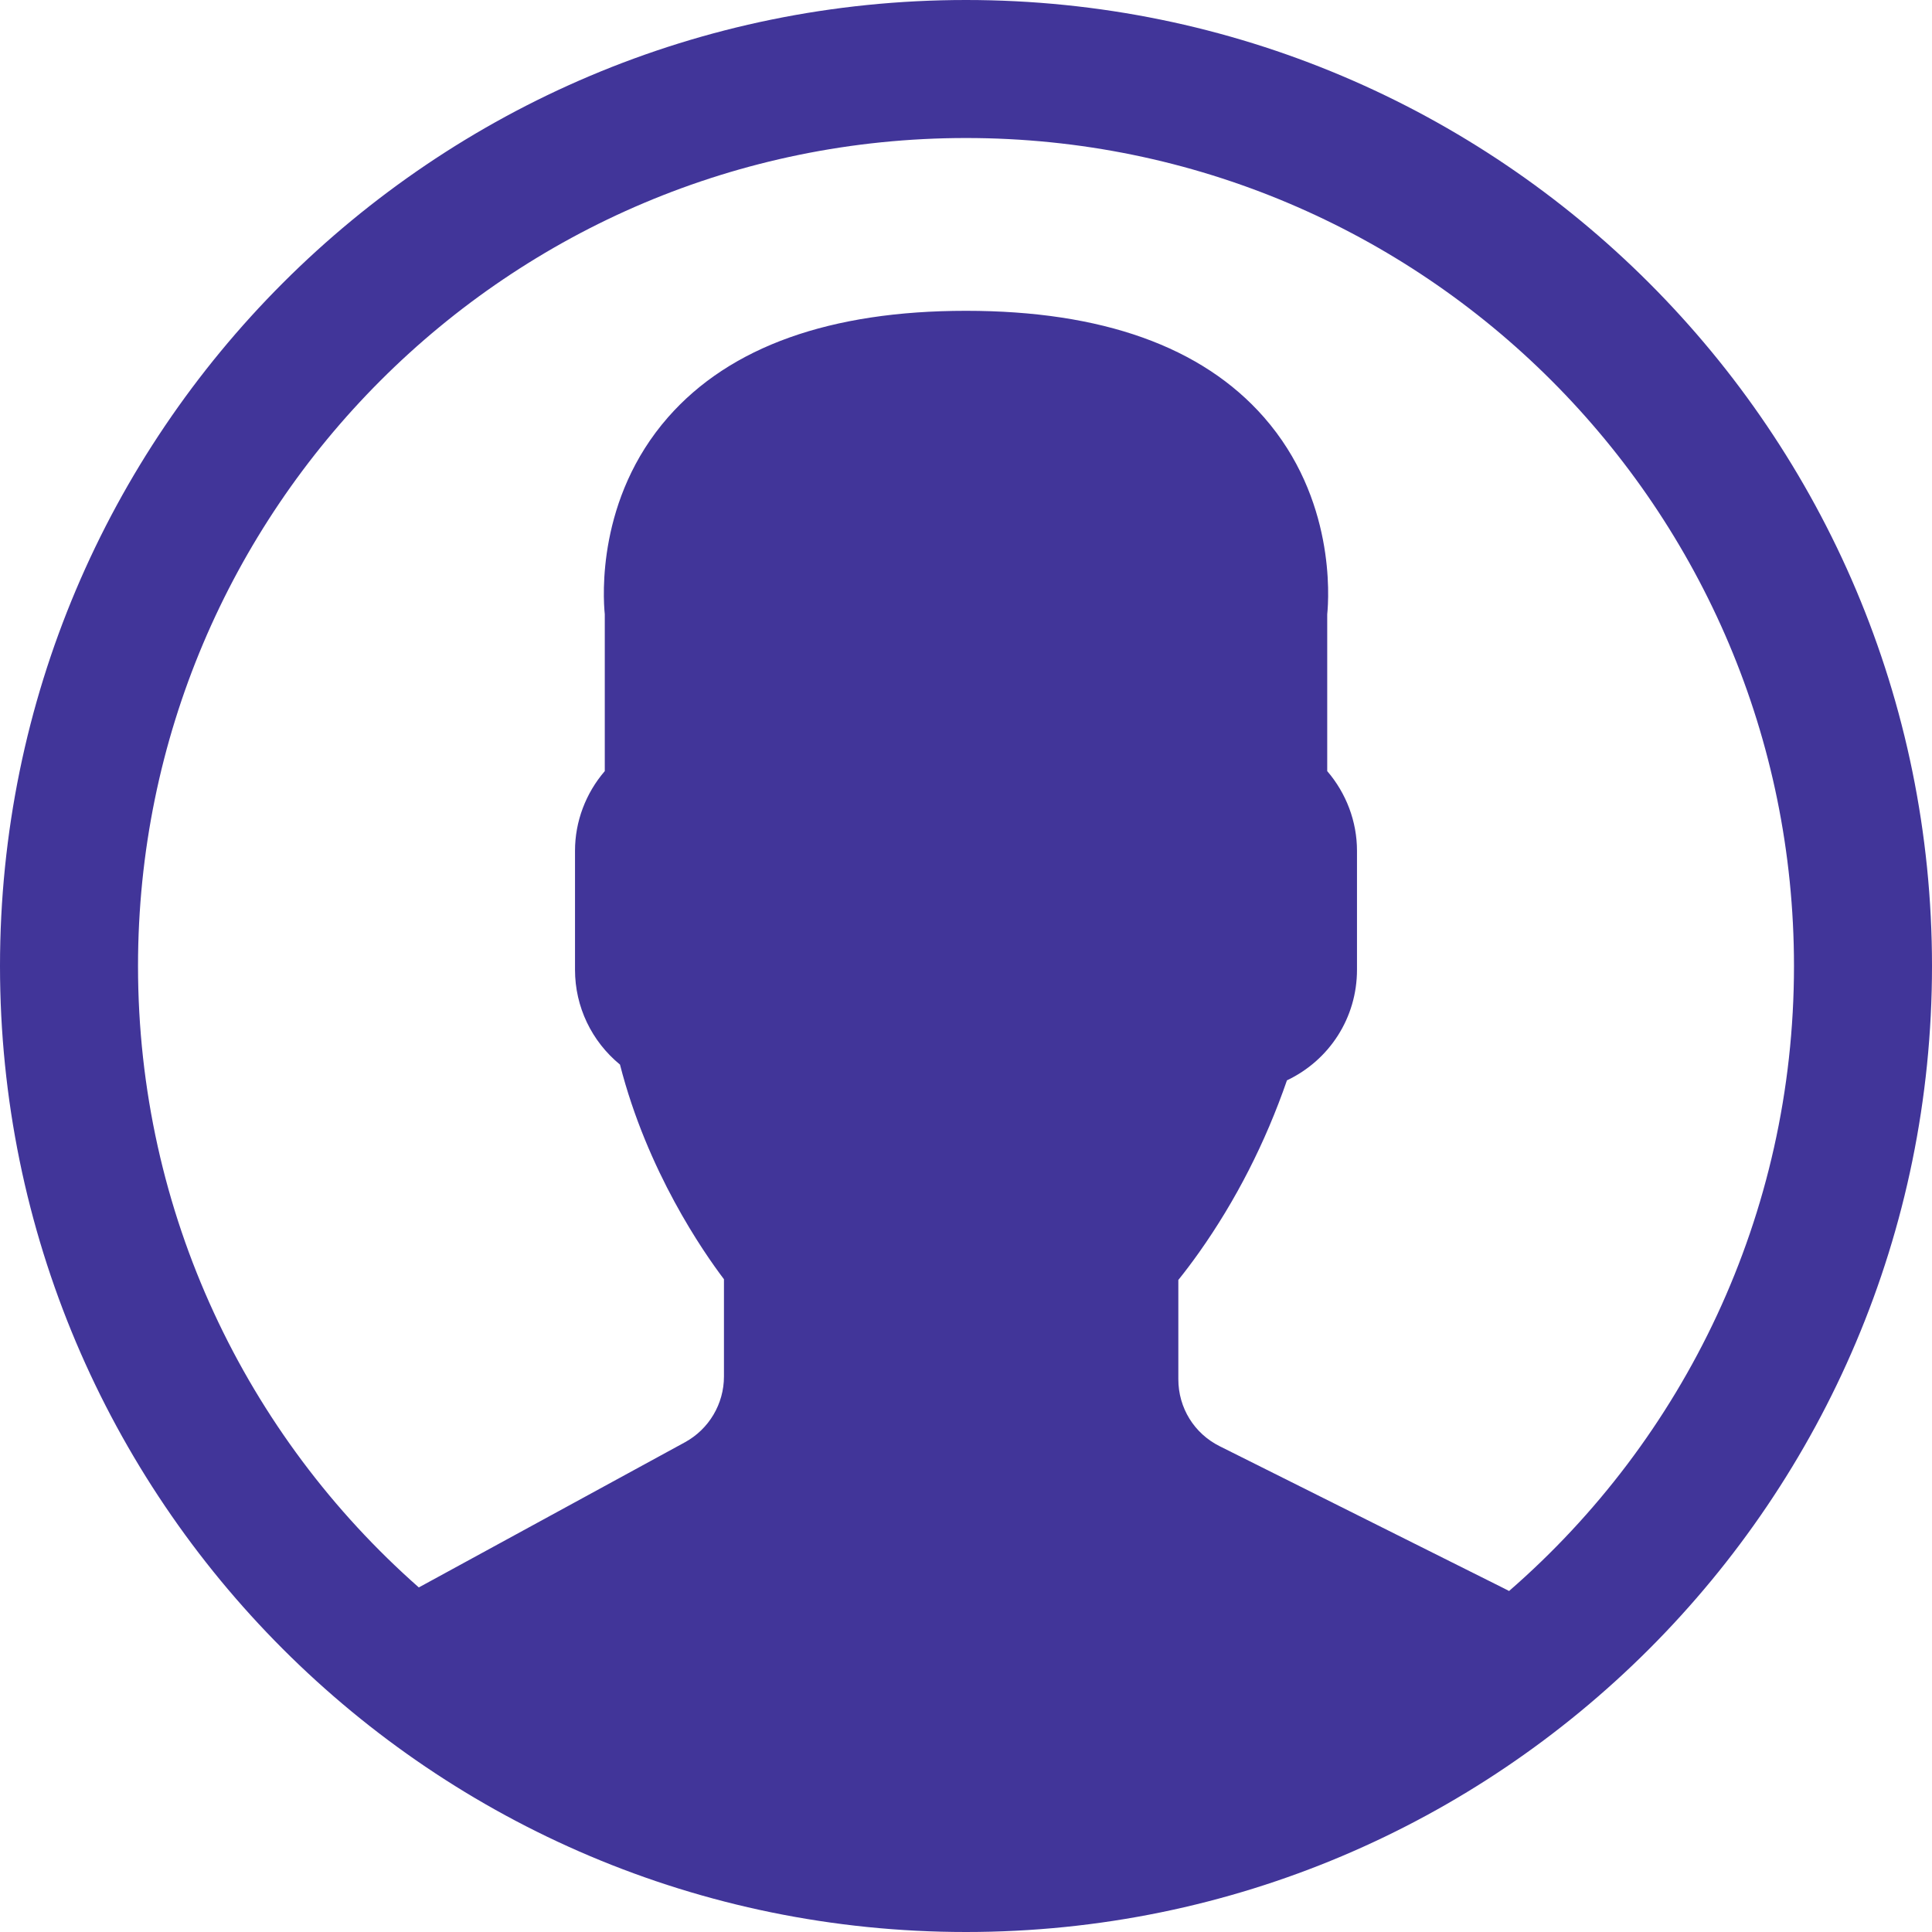
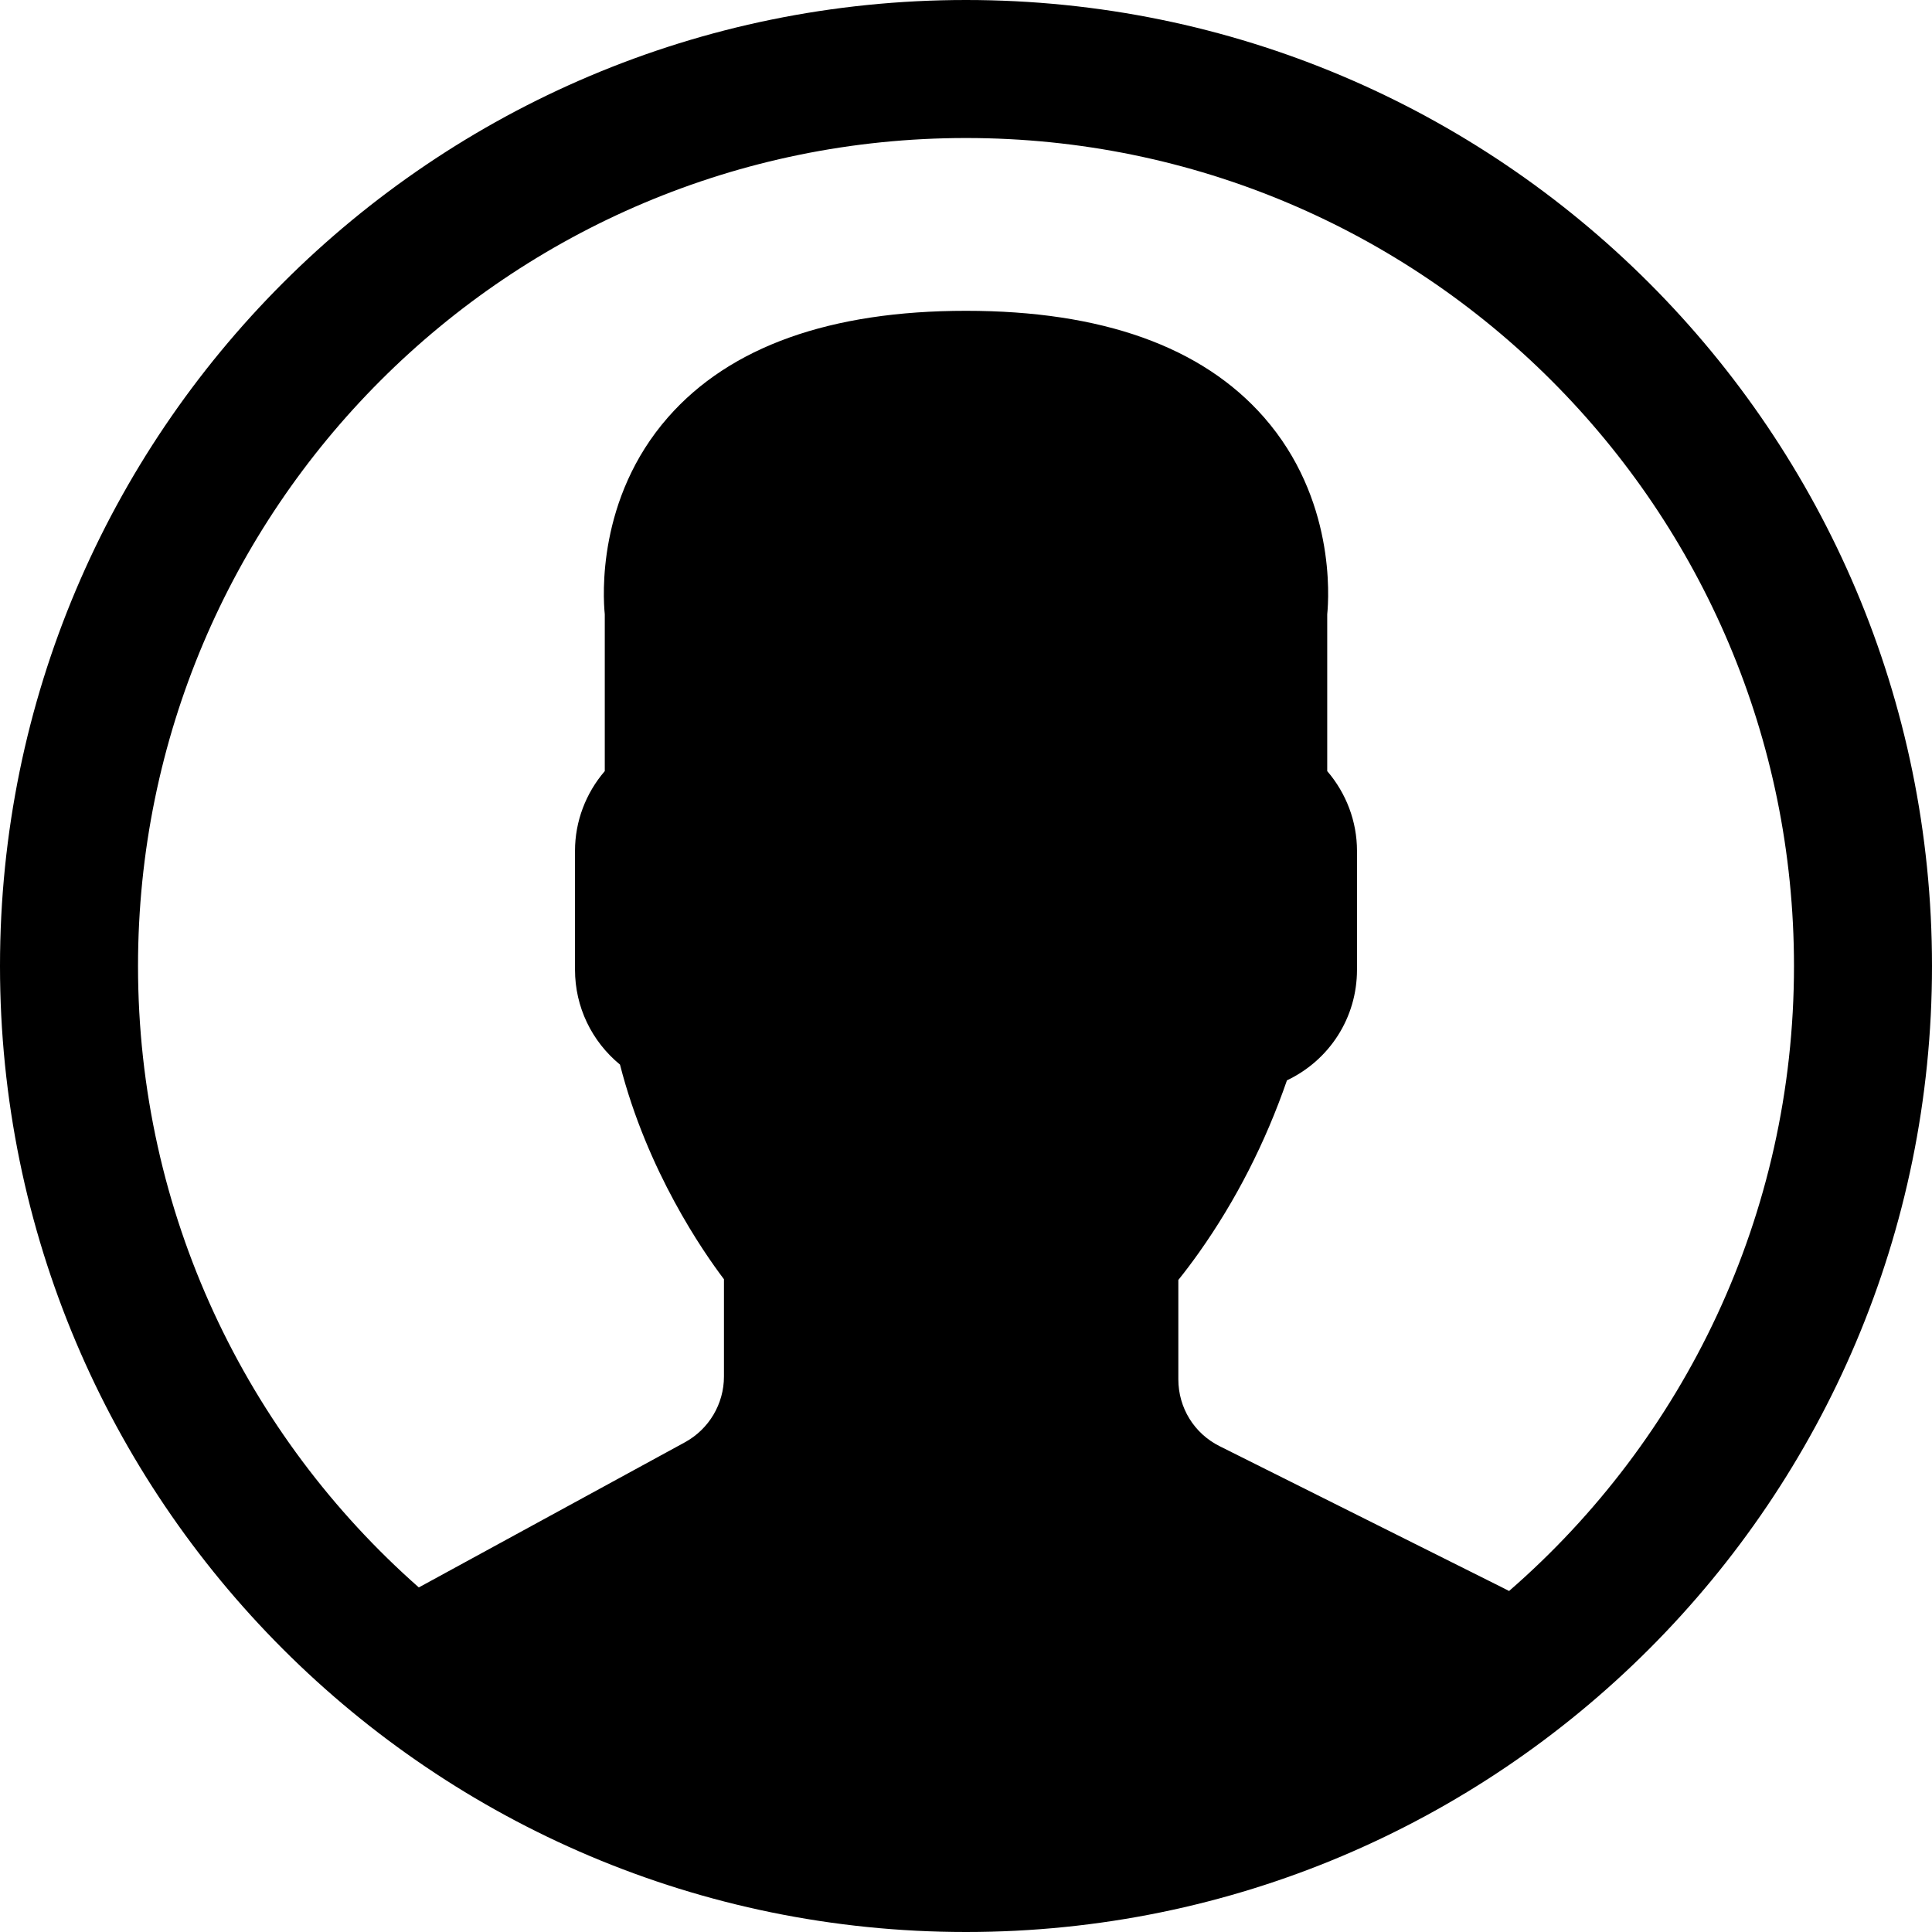
- <svg xmlns="http://www.w3.org/2000/svg" width="32px" height="32px" viewBox="0 0 32 32" version="1.1">
-   <g id="Icon/user" stroke="none" stroke-width="1" fill="none" fill-rule="evenodd">
-     <path d="M24.995,26.352 C27.887,23.838 29.714,20.132 29.714,16 C29.714,8.426 23.574,2.286 16,2.286 C8.426,2.286 2.286,8.426 2.286,16 C2.286,20.1 4.085,23.78 6.937,26.293 L6.944,26.289 L11.344,23.889 C11.743,23.671 11.991,23.253 11.991,22.799 L11.991,21.188 C11.648,20.735 10.72,19.399 10.269,17.633 C9.799,17.247 9.524,16.676 9.524,16.063 L9.524,14.09 C9.524,13.608 9.701,13.139 10.017,12.772 L10.017,10.174 C9.988,9.885 9.886,8.255 11.065,6.911 C12.091,5.741 13.751,5.148 16,5.148 C18.249,5.148 19.909,5.741 20.935,6.911 C22.114,8.256 22.012,9.886 21.983,10.175 L21.983,12.772 C22.299,13.14 22.476,13.608 22.476,14.091 L22.476,16.063 C22.476,16.856 22.021,17.559 21.316,17.894 C20.959,18.925 20.47,19.883 19.86,20.745 C19.741,20.912 19.626,21.065 19.517,21.2 L19.517,22.845 C19.517,23.318 19.779,23.743 20.202,23.954 L24.914,26.31 C24.941,26.324 24.969,26.338 24.995,26.352 Z M16,32 C7.163,32 0,24.837 0,16 C0,7.163 7.163,0 16,0 C24.837,0 32,7.163 32,16 C32,24.837 24.837,32 16,32 Z" id="user" fill="#413599" fill-rule="nonzero" />
+ <svg xmlns="http://www.w3.org/2000/svg" width="100%" height="100%" class="feather" viewBox="0 0 32 32" version="1.1">
+   <g id="Icon/user" stroke="none" stroke-width="1" fill="currentColor" fill-rule="evenodd">
+     <path d="M24.995,26.352 C27.887,23.838 29.714,20.132 29.714,16 C29.714,8.426 23.574,2.286 16,2.286 C8.426,2.286 2.286,8.426 2.286,16 C2.286,20.1 4.085,23.78 6.937,26.293 L6.944,26.289 L11.344,23.889 C11.743,23.671 11.991,23.253 11.991,22.799 L11.991,21.188 C11.648,20.735 10.72,19.399 10.269,17.633 C9.799,17.247 9.524,16.676 9.524,16.063 L9.524,14.09 C9.524,13.608 9.701,13.139 10.017,12.772 L10.017,10.174 C9.988,9.885 9.886,8.255 11.065,6.911 C12.091,5.741 13.751,5.148 16,5.148 C18.249,5.148 19.909,5.741 20.935,6.911 C22.114,8.256 22.012,9.886 21.983,10.175 L21.983,12.772 C22.299,13.14 22.476,13.608 22.476,14.091 L22.476,16.063 C22.476,16.856 22.021,17.559 21.316,17.894 C20.959,18.925 20.47,19.883 19.86,20.745 C19.741,20.912 19.626,21.065 19.517,21.2 L19.517,22.845 C19.517,23.318 19.779,23.743 20.202,23.954 L24.914,26.31 C24.941,26.324 24.969,26.338 24.995,26.352 Z M16,32 C7.163,32 0,24.837 0,16 C0,7.163 7.163,0 16,0 C24.837,0 32,7.163 32,16 C32,24.837 24.837,32 16,32 Z" />
  </g>
</svg>
